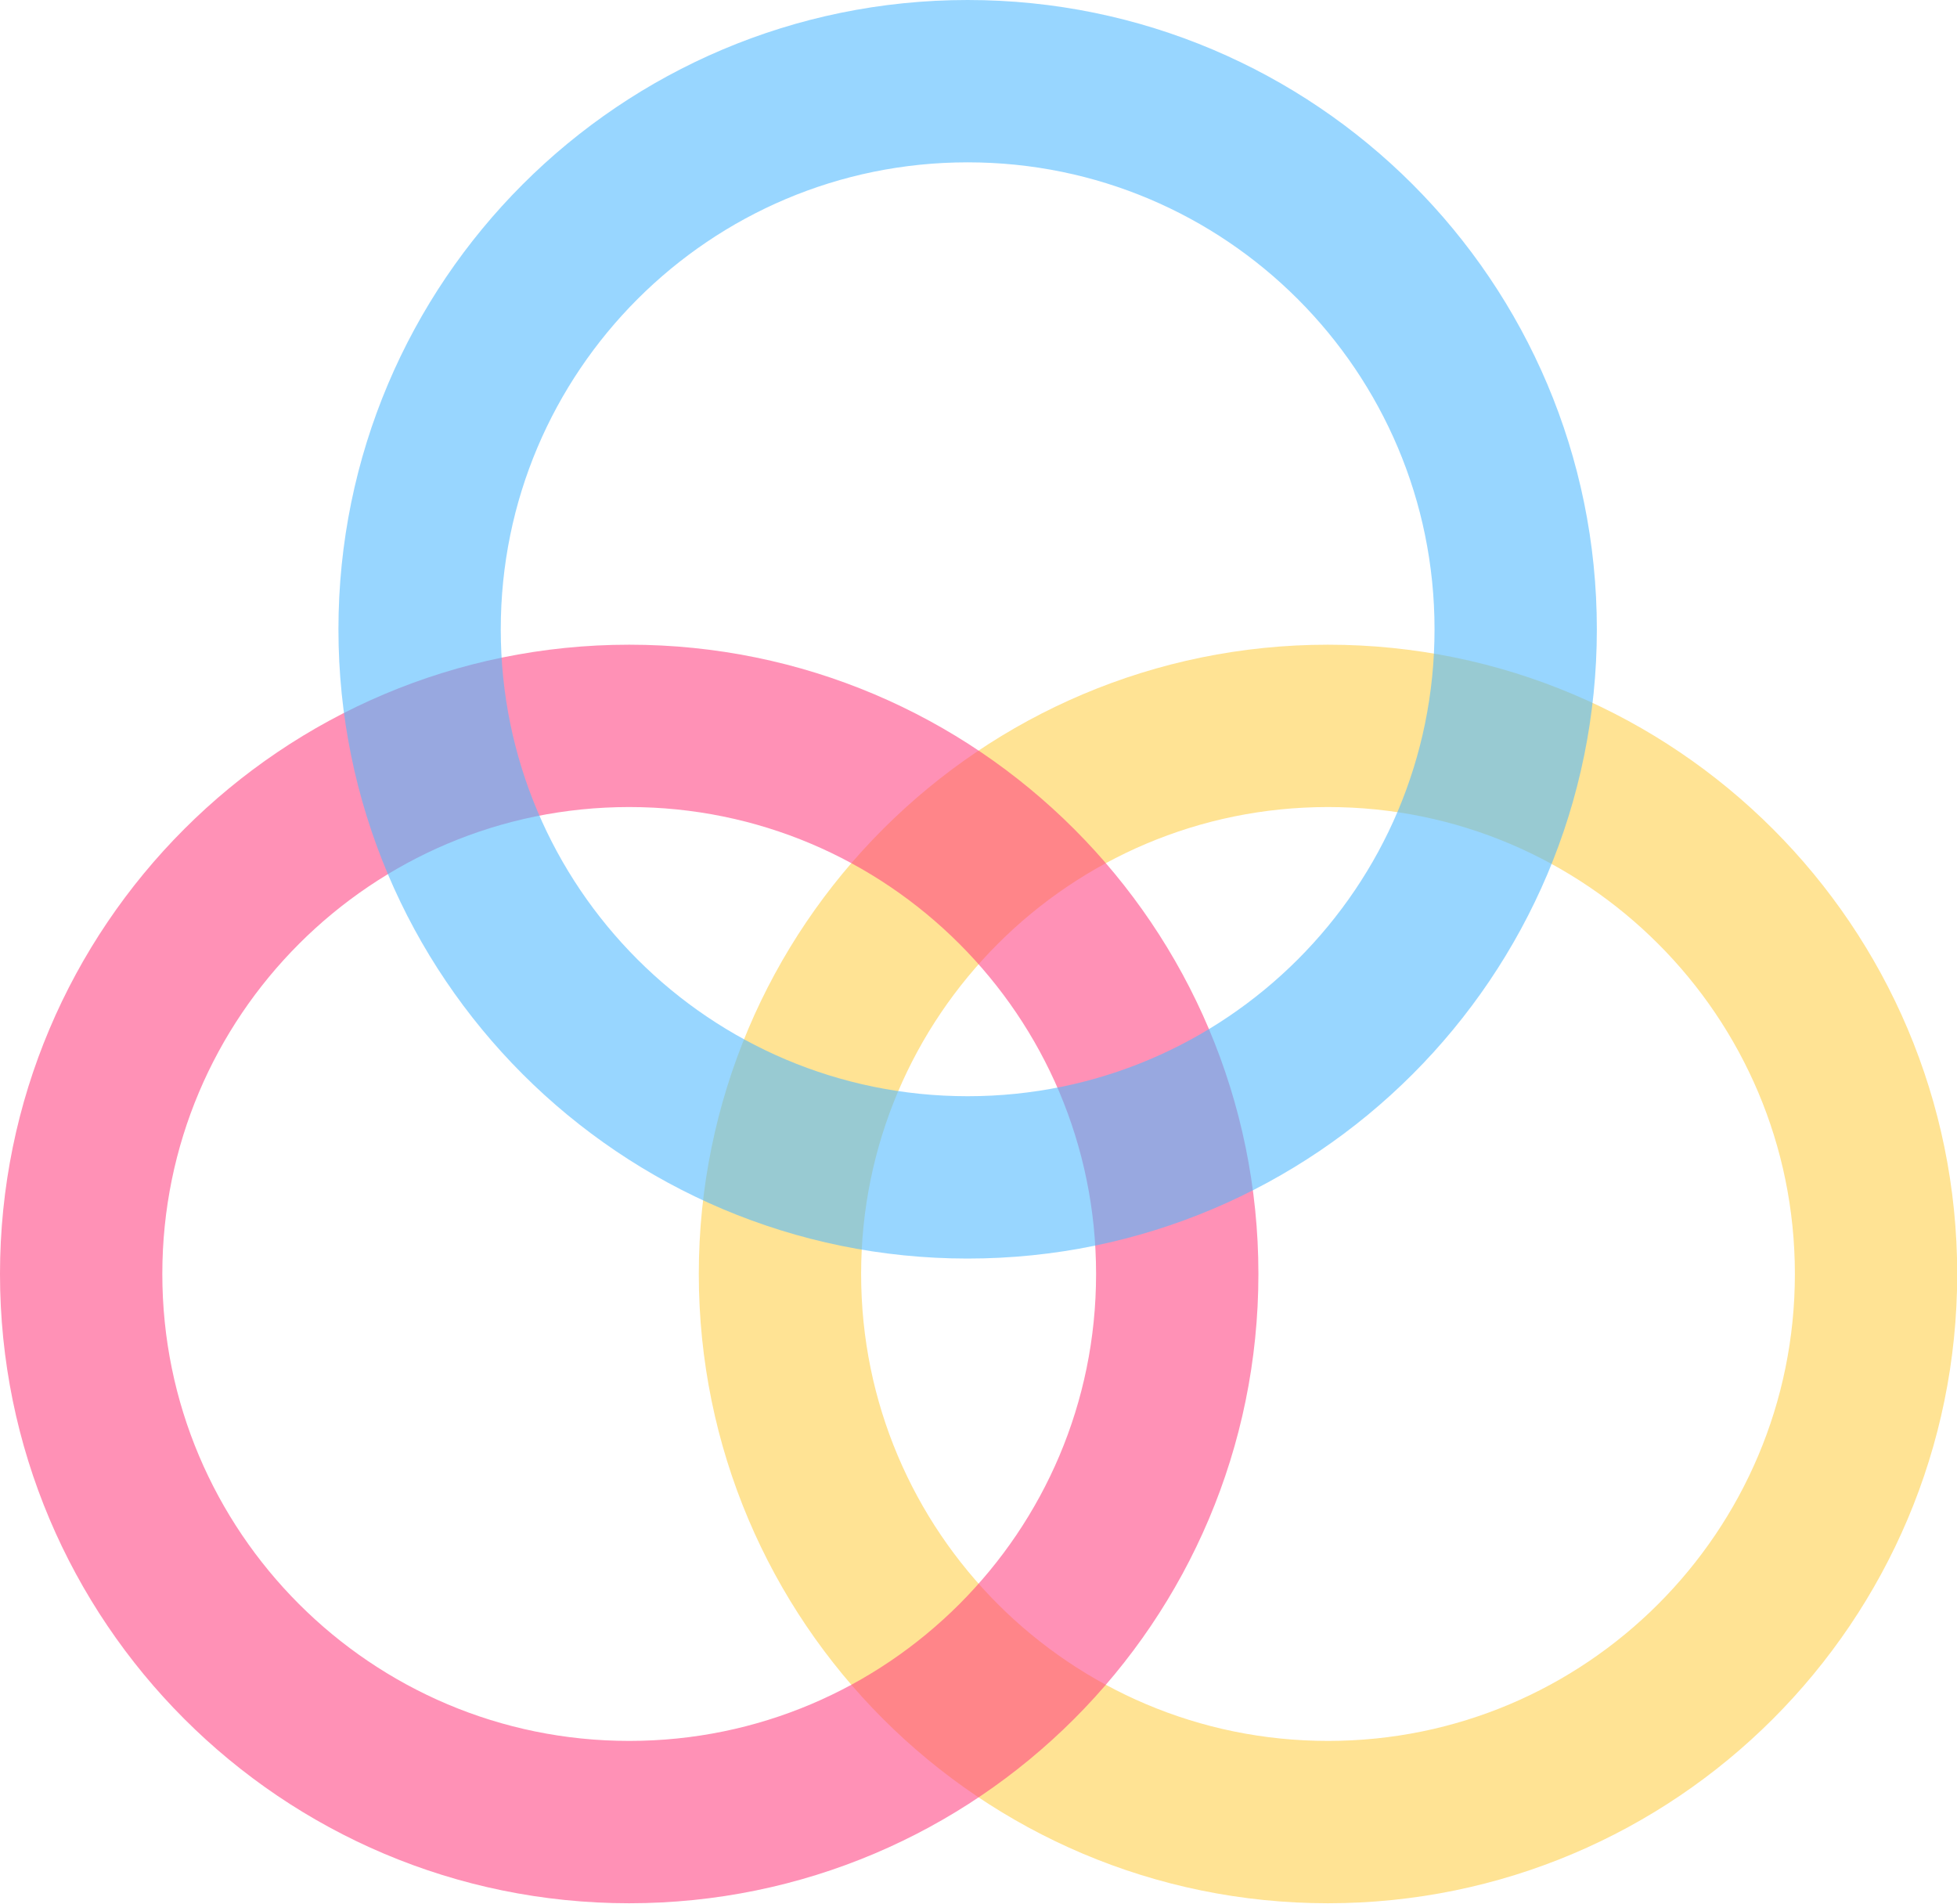
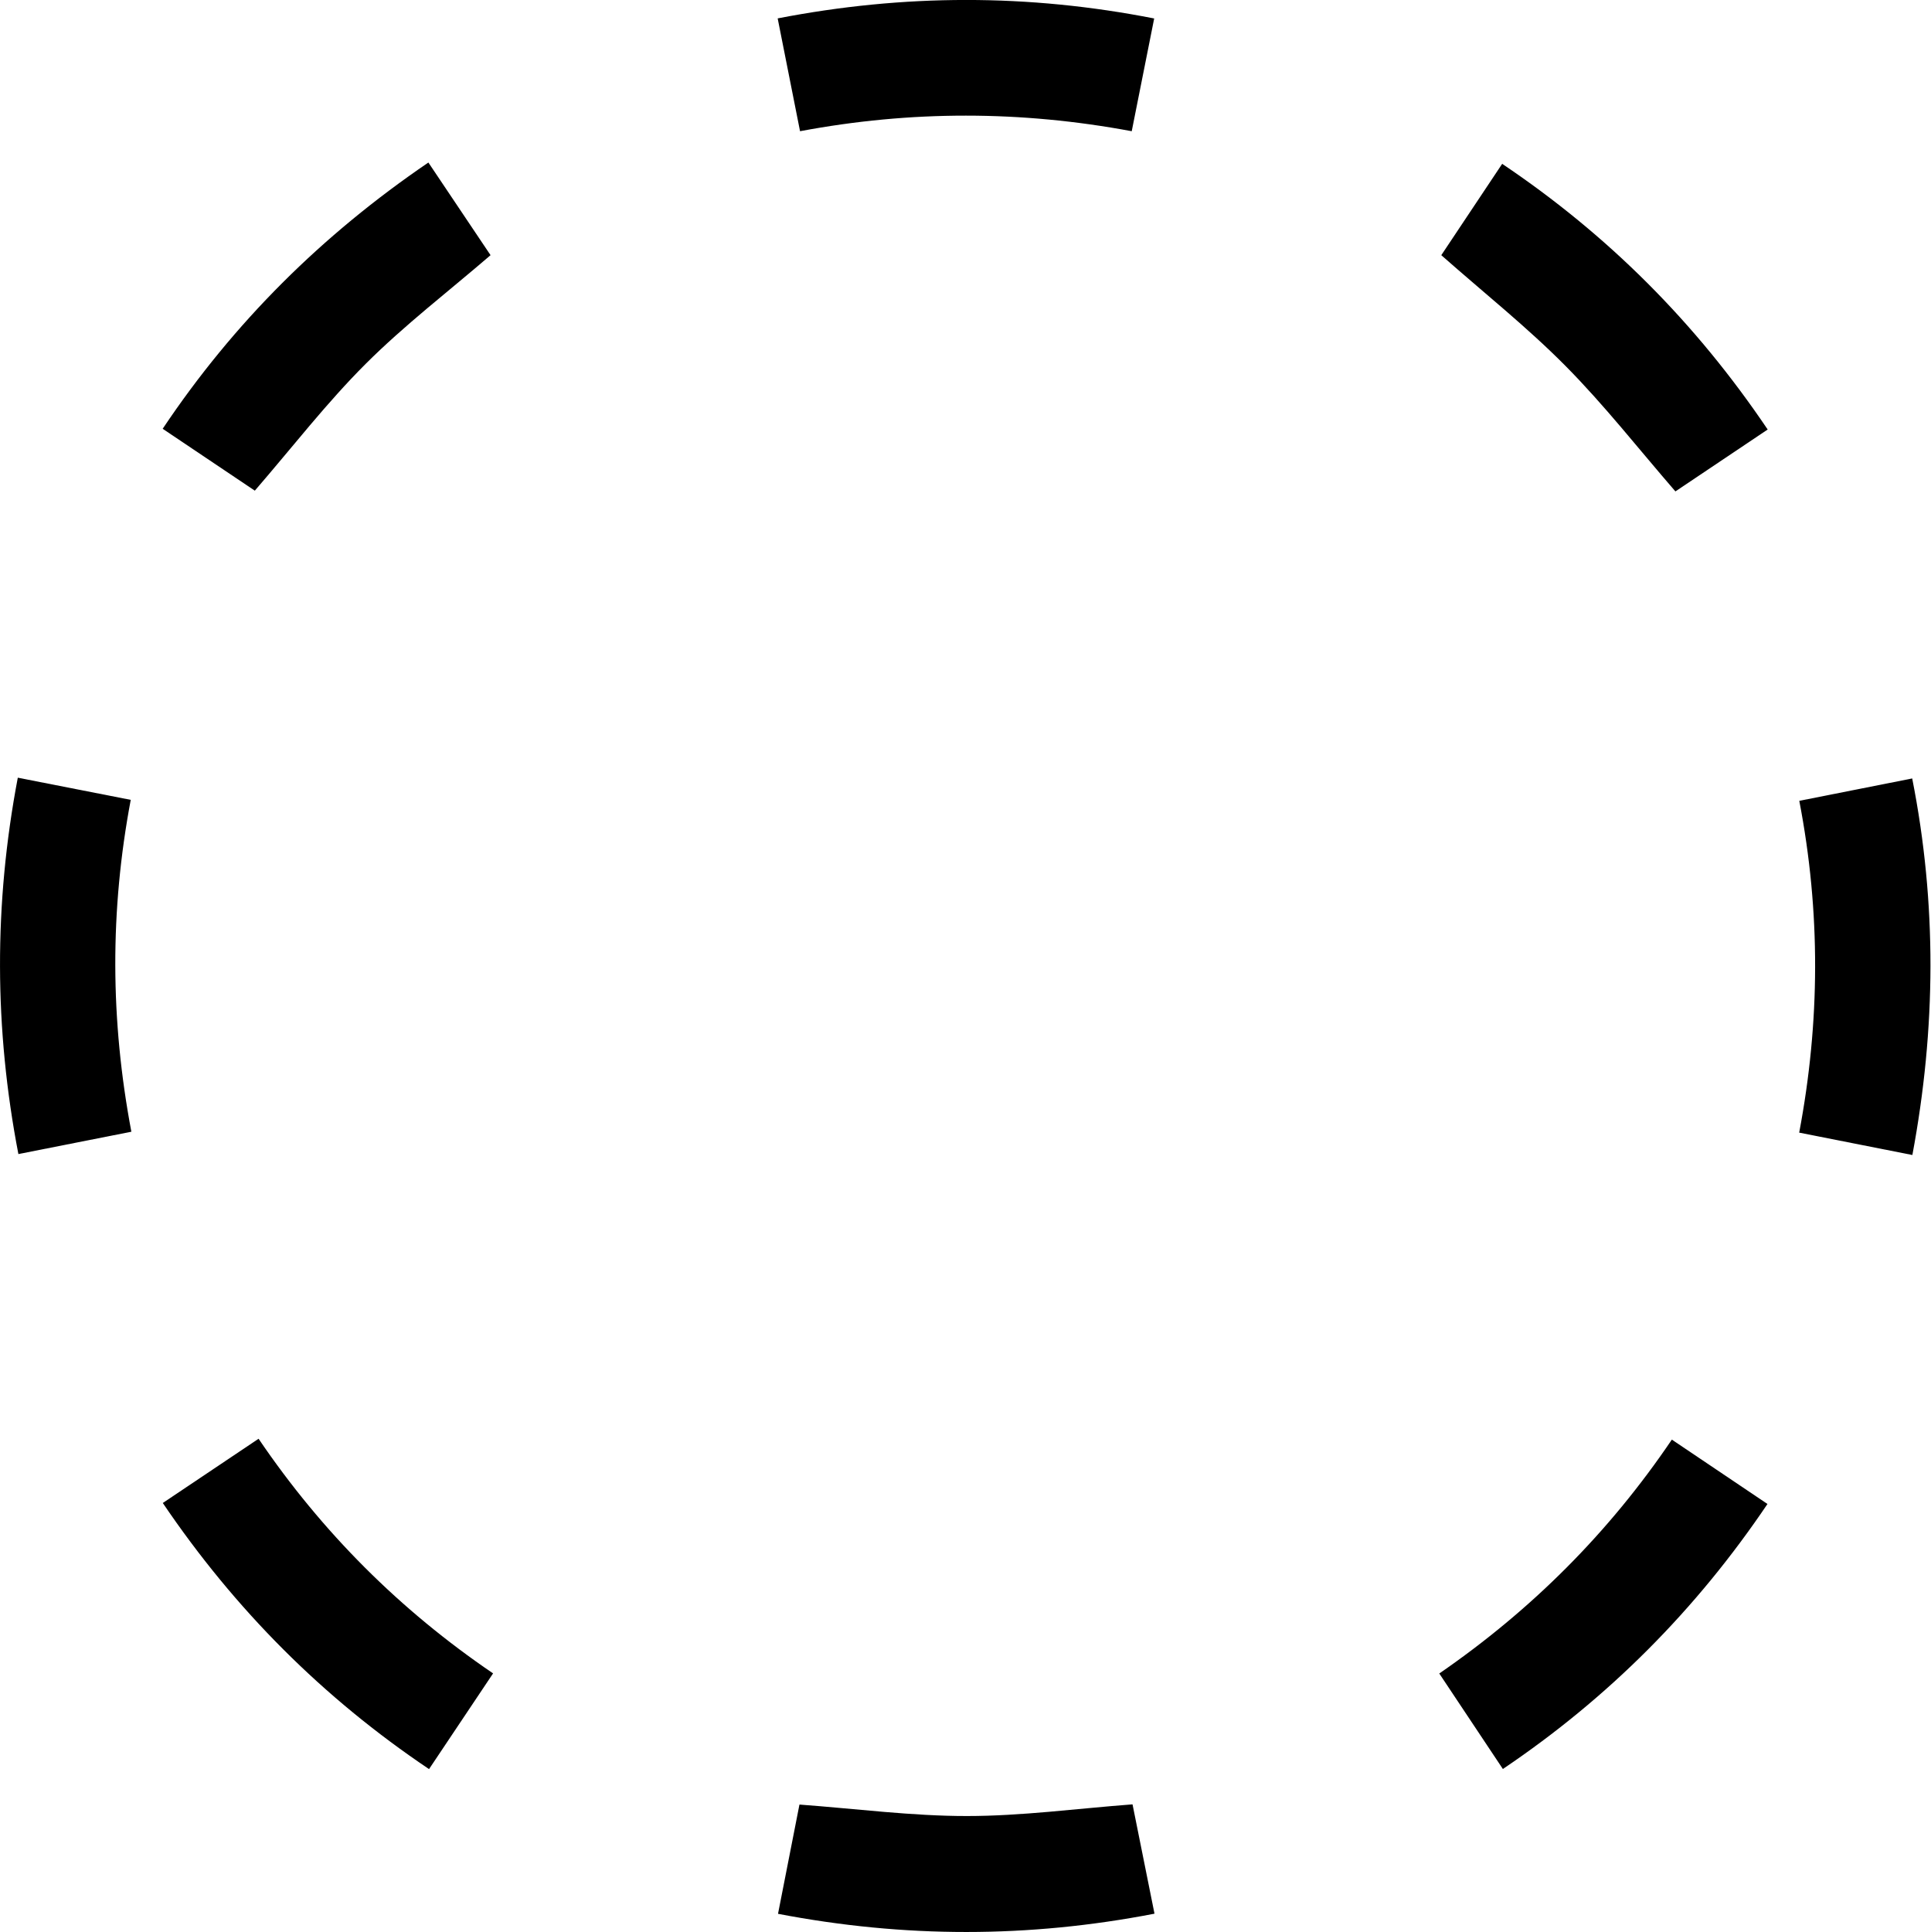
- <svg xmlns="http://www.w3.org/2000/svg" id="Layer_2" width="96.45" height="93.79" viewBox="0 0 96.45 93.79">
+ <svg xmlns="http://www.w3.org/2000/svg" id="Layer_2" width="557.39" height="557.77" viewBox="0 0 557.39 557.77">
  <defs>
-     <style>.cls-1{stroke:#ff4181;}.cls-1,.cls-2,.cls-3{fill:none;isolation:isolate;opacity:.58;stroke-miterlimit:10;stroke-width:8px;}.cls-2{stroke:#4eb9ff;}.cls-3{stroke:#ffce47;}</style>
+     <style>.cls-1{fill:#000;stroke-width:0px;}</style>
  </defs>
  <g id="Layer_2-2">
-     <g id="Layer_2-2">
-       <g id="Layer_1-2">
-         <circle class="cls-3" cx="65.45" cy="62.78" r="27.01" />
-         <circle class="cls-1" cx="31.01" cy="62.78" r="27.01" />
-         <circle class="cls-2" cx="47.69" cy="31.01" r="27.01" />
-       </g>
-     </g>
+     <path class="cls-1" d="M333.25,5.34c-2.21,11.12-4.28,21.51-6.48,32.54-31.99-5.97-63.74-6.02-95.77,0-2.2-11.12-4.29-21.65-6.46-32.57,36.45-7.06,72.26-7.13,108.7.02Z" />
+     <path class="cls-1" d="M333.35,552.48c-36.42,7.05-72.19,7.04-108.71.04,2.16-10.99,4.25-21.63,6.19-31.54,16.62,1.23,32.49,3.32,48.37,3.31,15.73,0,31.45-2.13,47.8-3.37,1.95,9.71,4.07,20.25,6.34,31.55Z" />
+     <path class="cls-1" d="M73.57,141.65c-8.41-5.65-17.22-11.57-26.6-17.86,20.53-30.69,46.01-55.95,76.72-76.87,6.2,9.24,12.2,18.18,17.95,26.75-12.17,10.48-24.86,20.2-36.08,31.4-11.25,11.23-21.04,23.93-31.99,36.59Z" />
+     <path class="cls-1" d="M519.52,231.2c11.21-2.22,21.62-4.28,32.6-6.46,7.16,36.23,6.88,72.16.05,108.71-10.97-2.17-21.48-4.25-32.68-6.46,6.03-31.9,6.22-63.62.03-95.79Z" />
+     <path class="cls-1" d="M37.93,326.73c-11.01,2.18-21.42,4.24-32.62,6.45-6.98-36.24-7.11-72.12-.17-108.66,10.98,2.15,21.49,4.22,32.61,6.4-6.03,31.96-5.92,63.54.18,95.81Z" />
+     <path class="cls-1" d="M47.01,433.91c9.48-6.36,18.42-12.35,27.65-18.54,18.35,27.03,40.83,49.46,67.71,67.74-6.19,9.25-12.18,18.2-18.49,27.63-30.65-20.6-56-46.01-76.88-76.83Z" />
+     <path class="cls-1" d="M482.72,415.62c9.46,6.36,18.4,12.38,27.61,18.58-20.65,30.61-45.92,55.97-76.4,76.51-6.12-9.2-12.09-18.16-18.36-27.57,26.56-18.3,48.91-40.57,67.15-67.52Z" />
+     <path class="cls-1" d="M416.15,73.67c5.56-8.33,11.44-17.16,17.58-26.37,30.58,20.56,55.88,45.87,76.66,76.7-9.22,6.18-18.26,12.25-26.64,17.87-10.64-12.27-20.48-24.86-31.65-36.14-11.07-11.19-23.48-21.05-35.95-32.06Z" />
  </g>
</svg>
